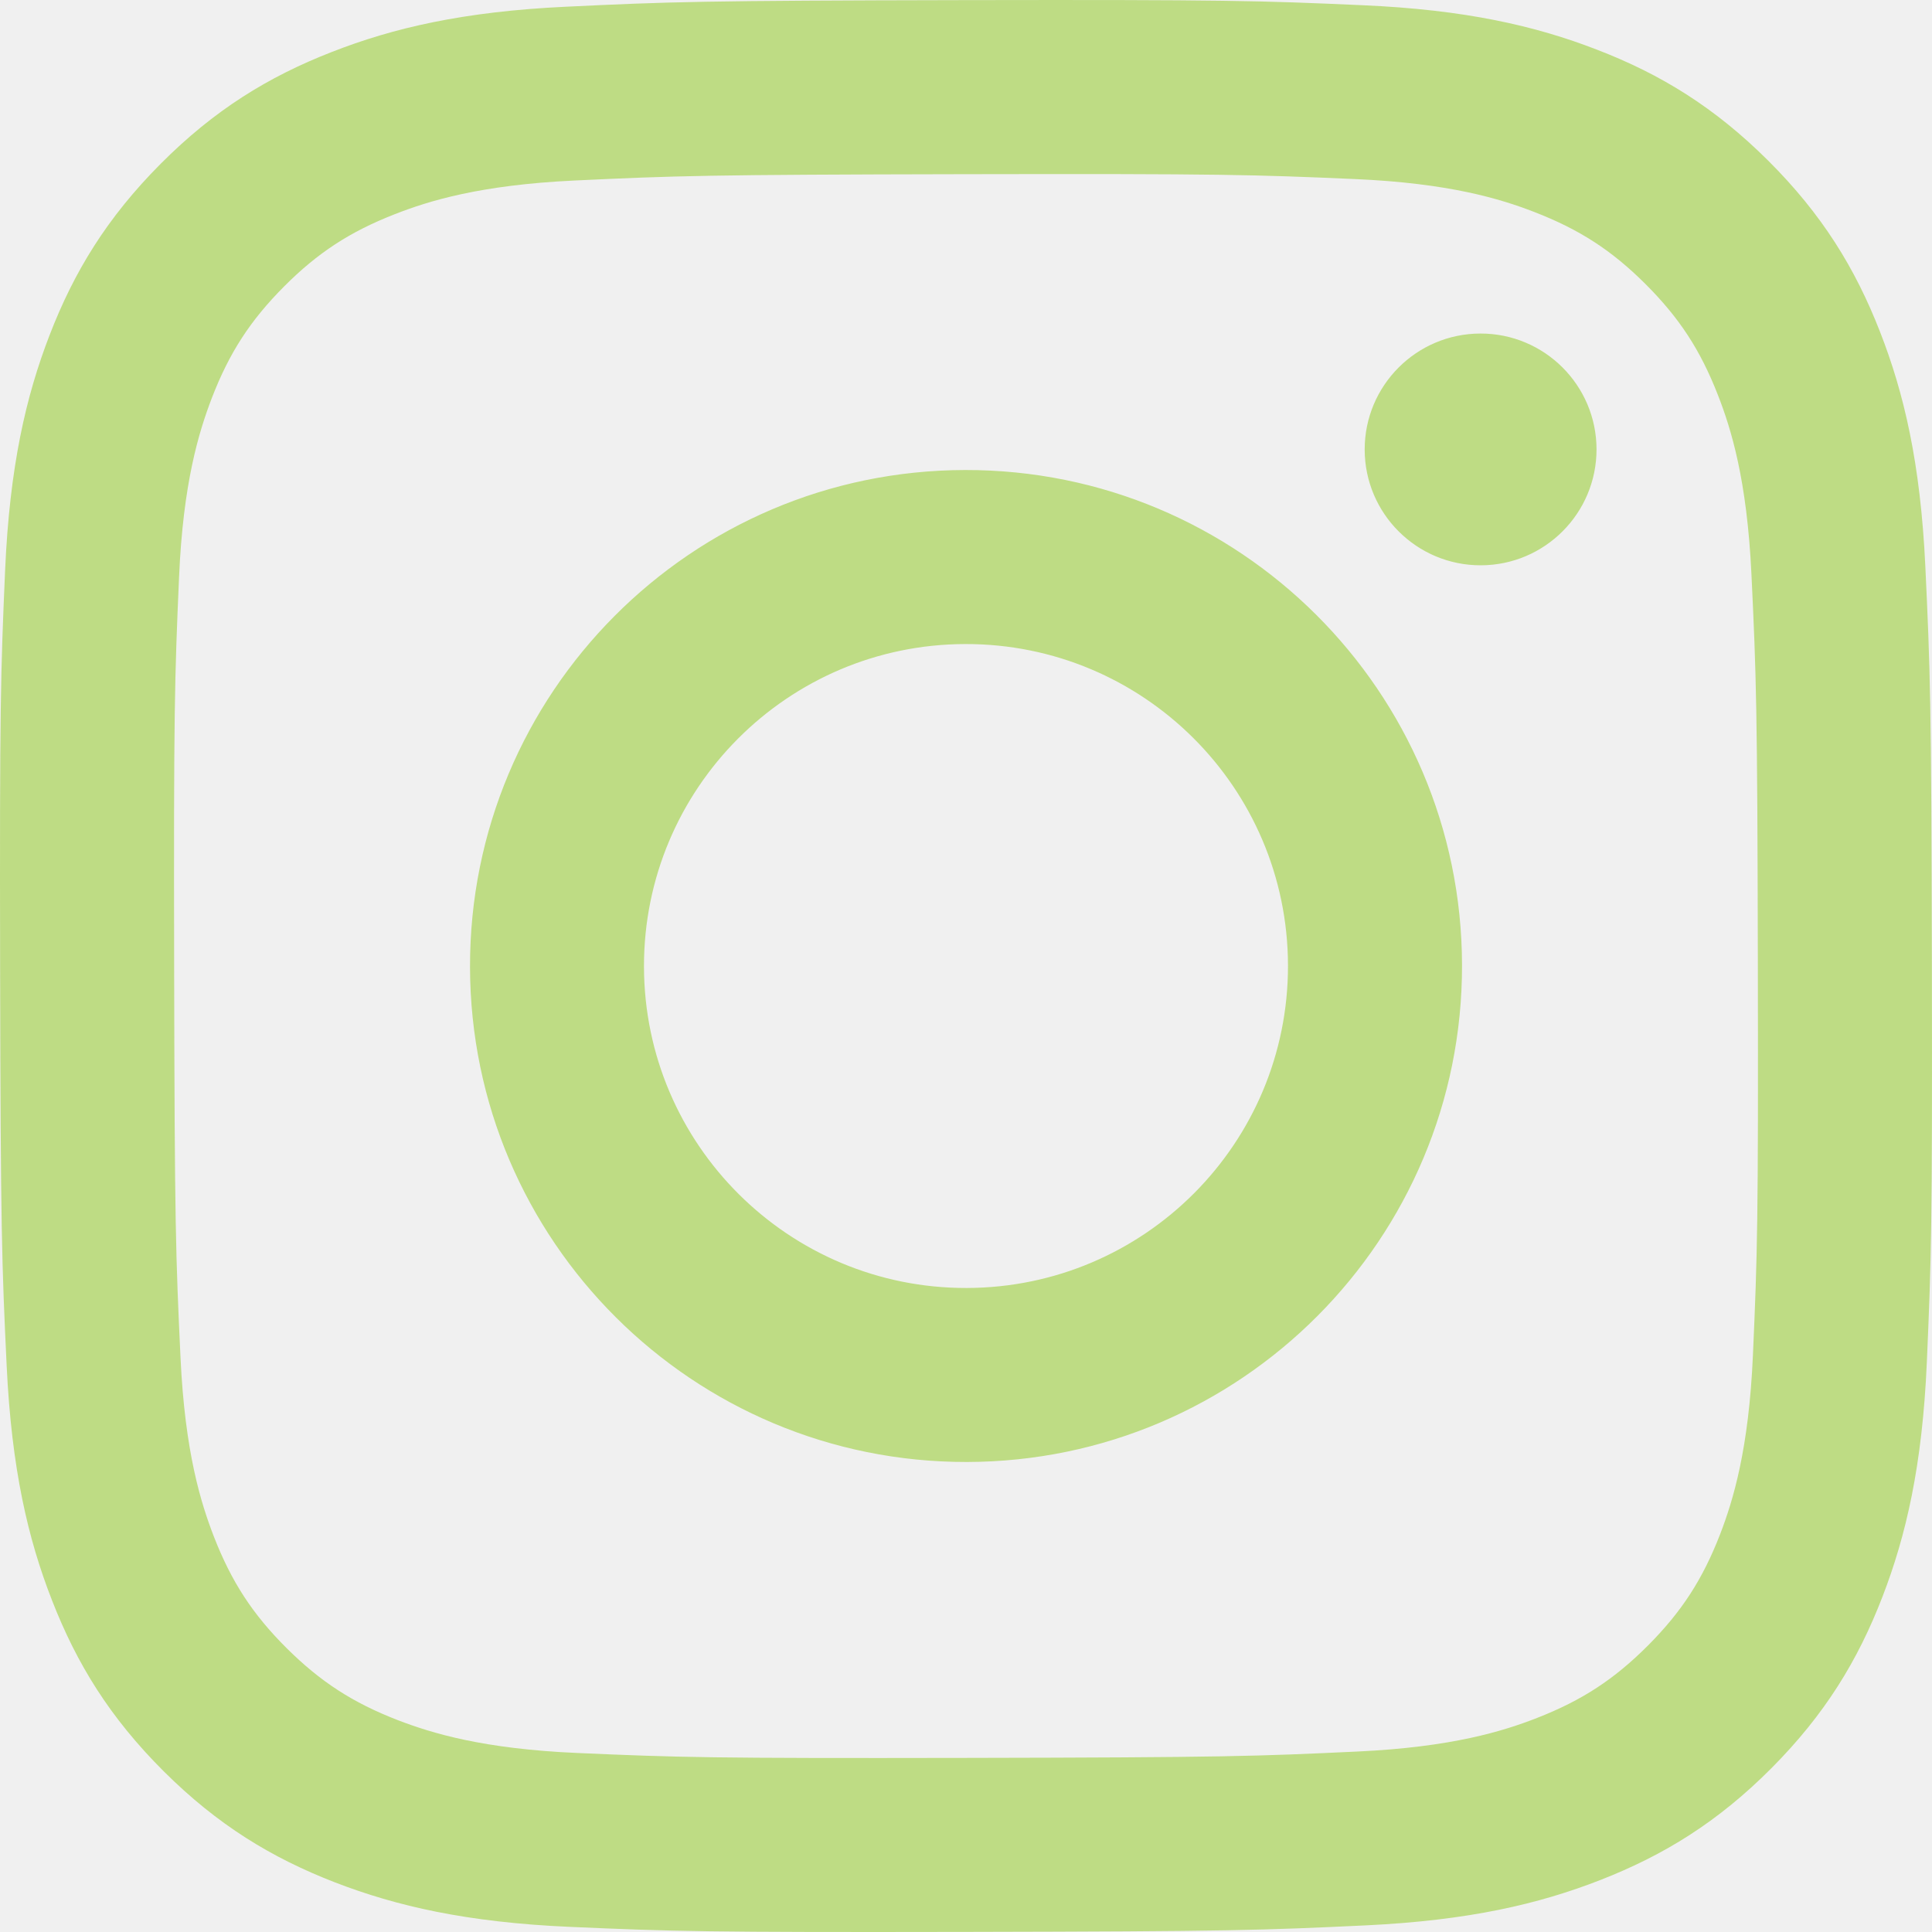
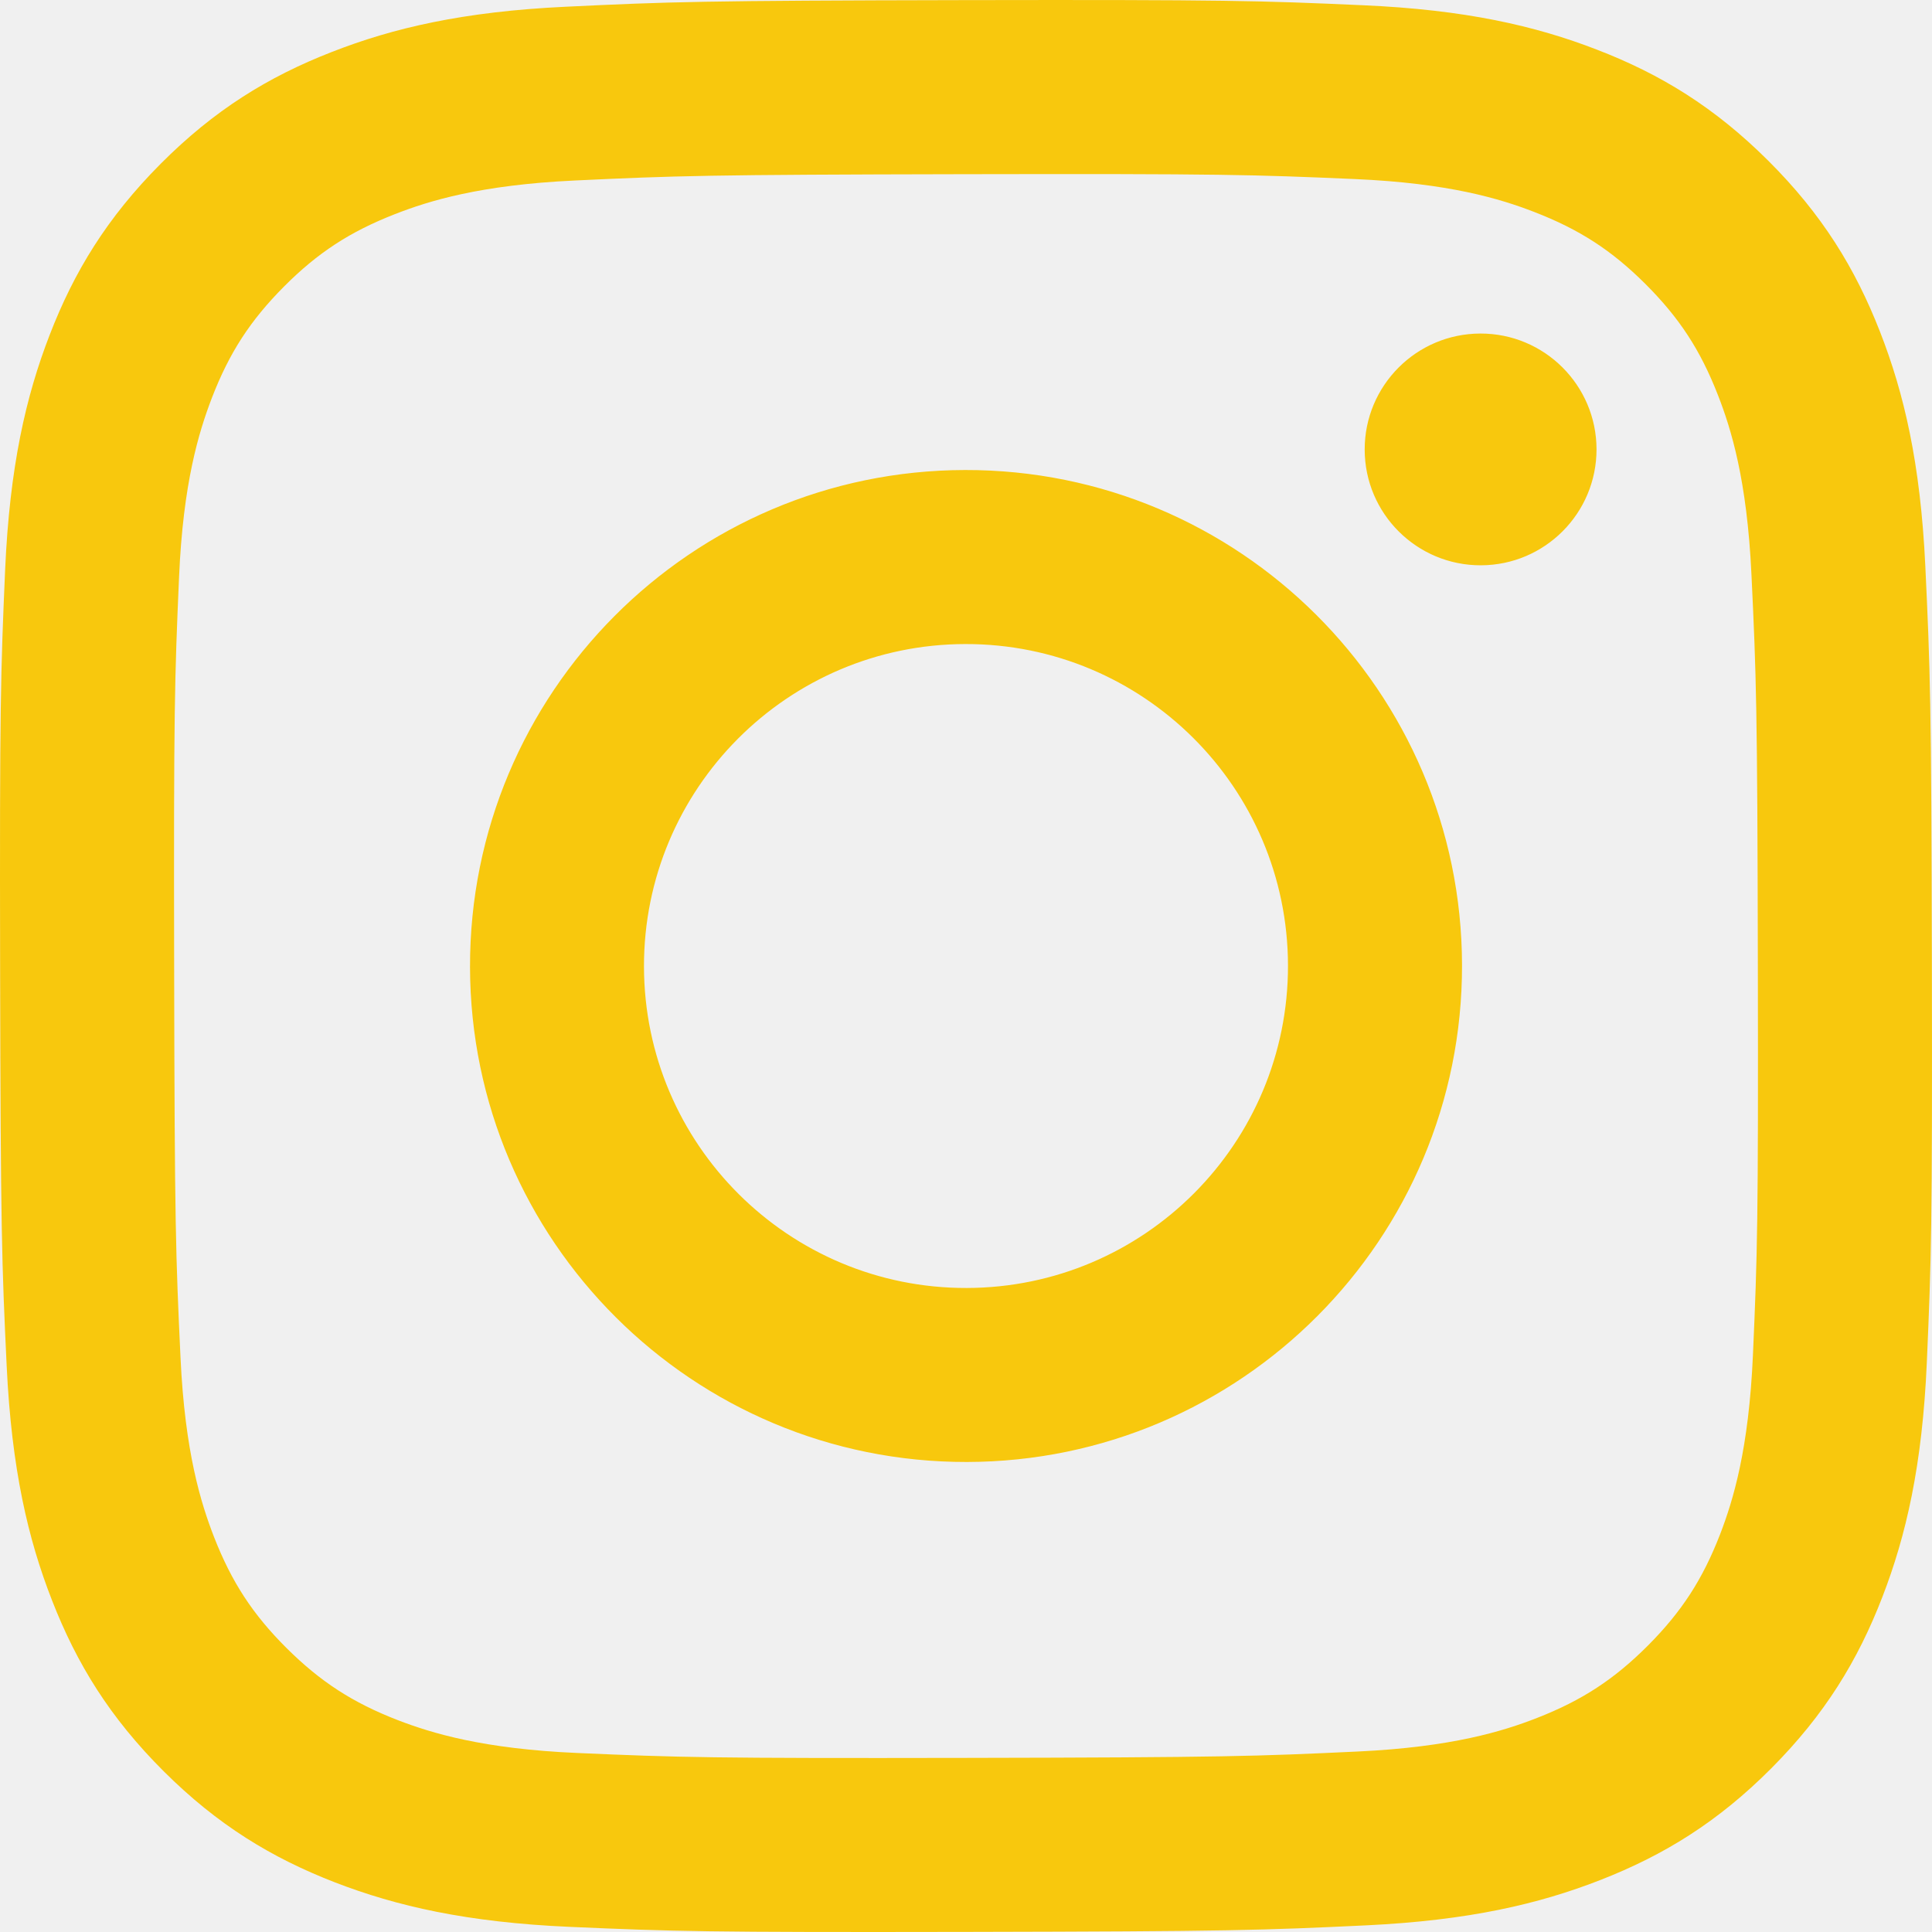
<svg xmlns="http://www.w3.org/2000/svg" width="50" height="50" viewBox="0 0 50 50" fill="none">
  <g clip-path="url(#clip0_366_247)">
-     <path d="M16.666 25.016C16.658 20.414 20.383 16.676 24.983 16.668C29.585 16.659 33.324 20.382 33.333 24.984C33.342 29.587 29.617 33.324 25.015 33.333C20.414 33.342 16.675 29.618 16.666 25.016ZM12.164 25.025C12.177 32.115 17.936 37.85 25.024 37.836C32.113 37.822 37.851 32.065 37.837 24.975C37.824 17.888 32.064 12.15 24.974 12.164C17.886 12.177 12.15 17.936 12.164 25.025ZM35.318 11.637C35.321 13.293 36.667 14.633 38.323 14.63C39.98 14.627 41.32 13.281 41.318 11.626C41.315 9.97 39.968 8.628 38.312 8.632C36.656 8.635 35.315 9.981 35.318 11.637ZM14.938 45.367C12.501 45.261 11.177 44.856 10.295 44.517C9.127 44.065 8.293 43.523 7.416 42.652C6.54 41.778 5.997 40.947 5.541 39.782C5.198 38.899 4.786 37.578 4.672 35.14C4.548 32.505 4.519 31.715 4.507 25.039C4.494 18.366 4.519 17.575 4.634 14.938C4.738 12.502 5.146 11.177 5.484 10.296C5.936 9.126 6.477 8.294 7.349 7.417C8.223 6.54 9.054 5.998 10.22 5.542C11.102 5.197 12.424 4.788 14.86 4.672C17.497 4.548 18.286 4.521 24.96 4.508C31.635 4.495 32.425 4.519 35.063 4.634C37.499 4.74 38.824 5.144 39.704 5.485C40.873 5.937 41.707 6.476 42.583 7.349C43.459 8.224 44.003 9.053 44.459 10.222C44.803 11.101 45.212 12.424 45.327 14.86C45.453 17.497 45.481 18.287 45.493 24.961C45.506 31.636 45.482 32.427 45.366 35.062C45.26 37.5 44.856 38.824 44.516 39.707C44.064 40.874 43.523 41.708 42.65 42.585C41.777 43.459 40.946 44.004 39.779 44.46C38.899 44.804 37.576 45.214 35.141 45.329C32.504 45.453 31.714 45.482 25.038 45.494C18.365 45.507 17.575 45.482 14.938 45.367ZM14.646 0.174C11.986 0.299 10.169 0.725 8.582 1.347C6.938 1.988 5.545 2.847 4.159 4.238C2.772 5.631 1.919 7.026 1.284 8.671C0.668 10.263 0.251 12.081 0.133 14.742C0.017 17.409 -0.01 18.26 0.003 25.048C0.016 31.836 0.046 32.688 0.173 35.356C0.3 38.015 0.725 39.831 1.347 41.419C1.988 43.063 2.846 44.455 4.238 45.842C5.63 47.229 7.027 48.08 8.672 48.717C10.262 49.331 12.081 49.75 14.742 49.867C17.408 49.984 18.259 50.01 25.047 49.997C31.837 49.984 32.688 49.955 35.355 49.828C38.015 49.701 39.83 49.275 41.419 48.654C43.063 48.011 44.456 47.155 45.842 45.763C47.228 44.371 48.08 42.975 48.716 41.329C49.331 39.739 49.75 37.92 49.866 35.261C49.982 32.593 50.01 31.741 49.997 24.953C49.984 18.164 49.953 17.314 49.827 14.648C49.701 11.986 49.275 10.171 48.653 8.582C48.011 6.938 47.154 5.546 45.762 4.159C44.371 2.773 42.974 1.919 41.328 1.285C39.738 0.669 37.92 0.25 35.259 0.135C32.592 0.016 31.741 -0.009 24.952 0.003C18.164 0.016 17.313 0.046 14.646 0.174Z" fill="#BEDC84" />
+     <path d="M16.666 25.016C16.658 20.414 20.383 16.676 24.983 16.668C29.585 16.659 33.324 20.382 33.333 24.984C33.342 29.587 29.617 33.324 25.015 33.333C20.414 33.342 16.675 29.618 16.666 25.016ZM12.164 25.025C12.177 32.115 17.936 37.85 25.024 37.836C32.113 37.822 37.851 32.065 37.837 24.975C37.824 17.888 32.064 12.15 24.974 12.164C17.886 12.177 12.15 17.936 12.164 25.025ZM35.318 11.637C35.321 13.293 36.667 14.633 38.323 14.63C39.98 14.627 41.32 13.281 41.318 11.626C41.315 9.97 39.968 8.628 38.312 8.632C36.656 8.635 35.315 9.981 35.318 11.637ZM14.938 45.367C12.501 45.261 11.177 44.856 10.295 44.517C9.127 44.065 8.293 43.523 7.416 42.652C6.54 41.778 5.997 40.947 5.541 39.782C5.198 38.899 4.786 37.578 4.672 35.14C4.548 32.505 4.519 31.715 4.507 25.039C4.494 18.366 4.519 17.575 4.634 14.938C4.738 12.502 5.146 11.177 5.484 10.296C5.936 9.126 6.477 8.294 7.349 7.417C8.223 6.54 9.054 5.998 10.22 5.542C11.102 5.197 12.424 4.788 14.86 4.672C17.497 4.548 18.286 4.521 24.96 4.508C31.635 4.495 32.425 4.519 35.063 4.634C37.499 4.74 38.824 5.144 39.704 5.485C40.873 5.937 41.707 6.476 42.583 7.349C43.459 8.224 44.003 9.053 44.459 10.222C44.803 11.101 45.212 12.424 45.327 14.86C45.453 17.497 45.481 18.287 45.493 24.961C45.506 31.636 45.482 32.427 45.366 35.062C45.26 37.5 44.856 38.824 44.516 39.707C44.064 40.874 43.523 41.708 42.65 42.585C41.777 43.459 40.946 44.004 39.779 44.46C38.899 44.804 37.576 45.214 35.141 45.329C32.504 45.453 31.714 45.482 25.038 45.494C18.365 45.507 17.575 45.482 14.938 45.367ZM14.646 0.174C11.986 0.299 10.169 0.725 8.582 1.347C6.938 1.988 5.545 2.847 4.159 4.238C2.772 5.631 1.919 7.026 1.284 8.671C0.668 10.263 0.251 12.081 0.133 14.742C0.017 17.409 -0.01 18.26 0.003 25.048C0.016 31.836 0.046 32.688 0.173 35.356C0.3 38.015 0.725 39.831 1.347 41.419C1.988 43.063 2.846 44.455 4.238 45.842C5.63 47.229 7.027 48.08 8.672 48.717C10.262 49.331 12.081 49.75 14.742 49.867C17.408 49.984 18.259 50.01 25.047 49.997C31.837 49.984 32.688 49.955 35.355 49.828C38.015 49.701 39.83 49.275 41.419 48.654C43.063 48.011 44.456 47.155 45.842 45.763C47.228 44.371 48.08 42.975 48.716 41.329C49.331 39.739 49.75 37.92 49.866 35.261C49.982 32.593 50.01 31.741 49.997 24.953C49.984 18.164 49.953 17.314 49.827 14.648C49.701 11.986 49.275 10.171 48.653 8.582C48.011 6.938 47.154 5.546 45.762 4.159C44.371 2.773 42.974 1.919 41.328 1.285C39.738 0.669 37.92 0.25 35.259 0.135C32.592 0.016 31.741 -0.009 24.952 0.003C18.164 0.016 17.313 0.046 14.646 0.174Z" fill="#f8c80d" />
  </g>
  <defs>
    <clipPath id="clip0_366_247">
      <rect width="50" height="50" fill="white" />
    </clipPath>
  </defs>
</svg>
